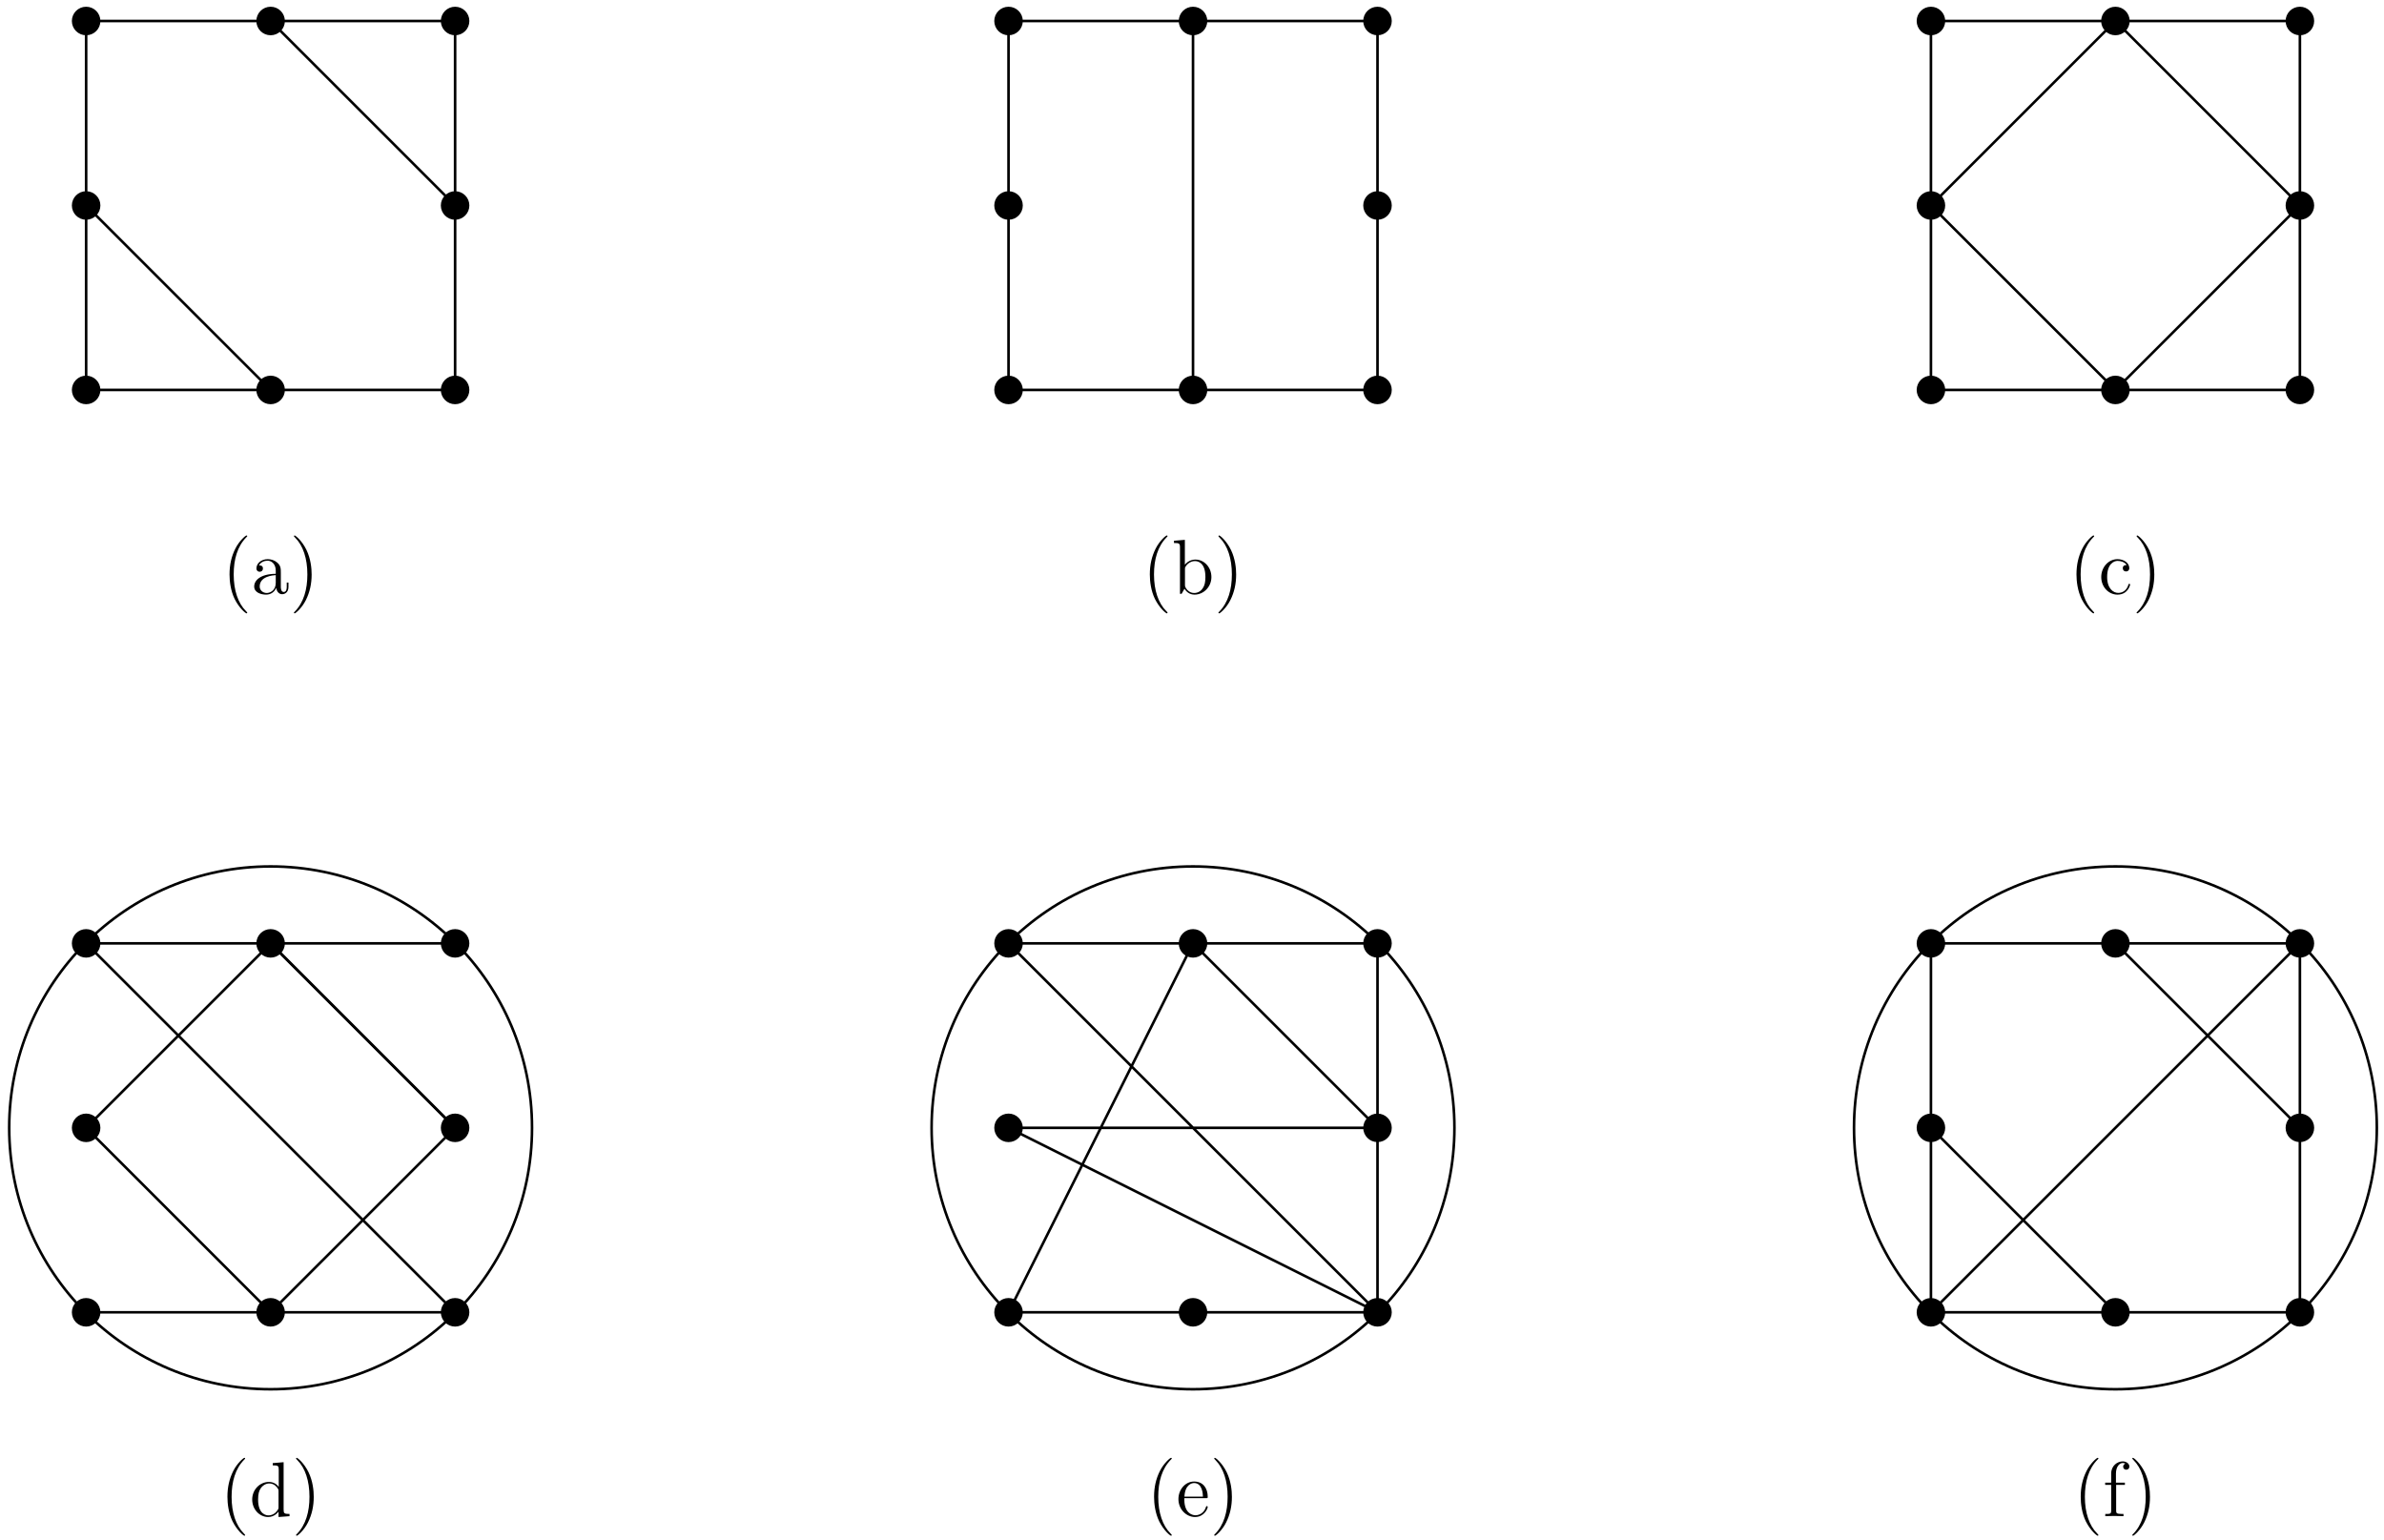
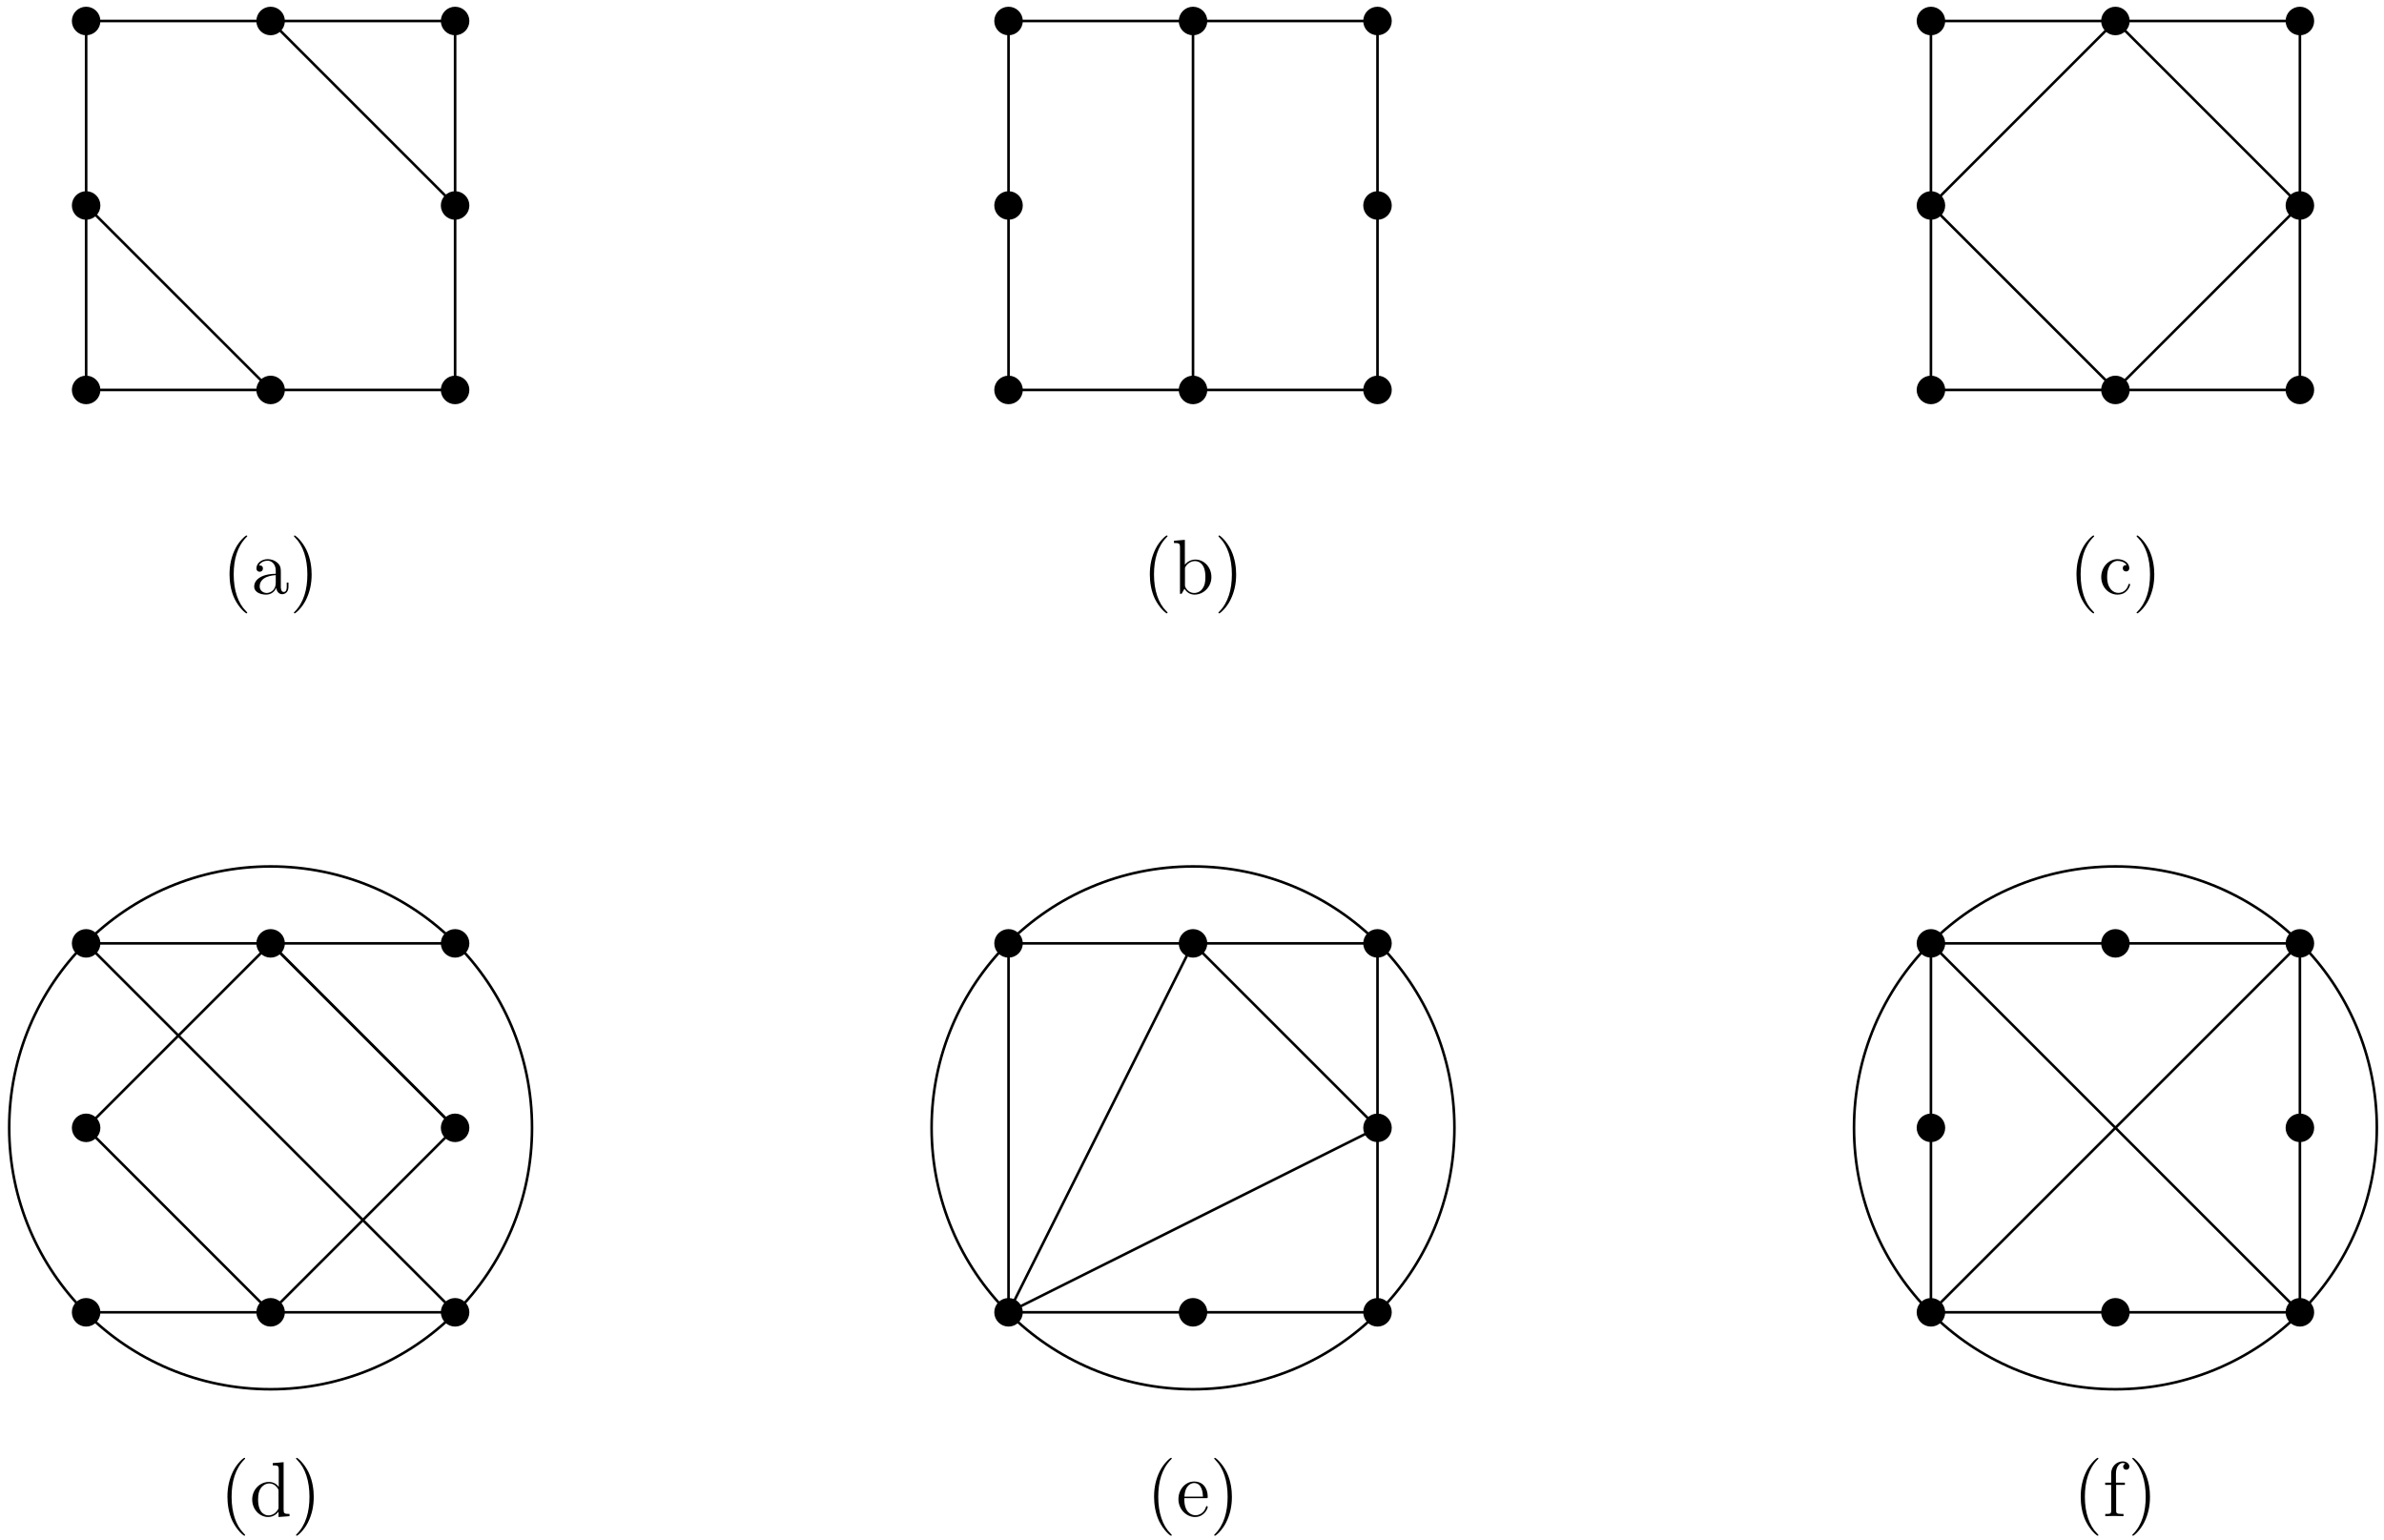
<svg xmlns="http://www.w3.org/2000/svg" xmlns:xlink="http://www.w3.org/1999/xlink" width="366.32pt" height="236.578pt" viewBox="0 0 366.32 236.578" version="1.1">
  <defs>
    <g>
      <symbol overflow="visible" id="glyph0-0">
        <path style="stroke:none;" d="" />
      </symbol>
      <symbol overflow="visible" id="glyph0-1">
        <path style="stroke:none;" d="M 3.891 2.906 C 3.891 2.875 3.891 2.844 3.688 2.641 C 2.484 1.438 1.812 -0.531 1.812 -2.969 C 1.812 -5.297 2.375 -7.297 3.766 -8.703 C 3.891 -8.812 3.891 -8.828 3.891 -8.875 C 3.891 -8.938 3.828 -8.969 3.781 -8.969 C 3.625 -8.969 2.641 -8.109 2.062 -6.938 C 1.453 -5.719 1.172 -4.453 1.172 -2.969 C 1.172 -1.906 1.344 -0.484 1.953 0.781 C 2.672 2.219 3.641 3 3.781 3 C 3.828 3 3.891 2.969 3.891 2.906 Z M 3.891 2.906 " />
      </symbol>
      <symbol overflow="visible" id="glyph0-2">
        <path style="stroke:none;" d="M 5.672 -1.062 L 5.672 -1.734 L 5.406 -1.734 L 5.406 -1.062 C 5.406 -0.375 5.109 -0.281 4.953 -0.281 C 4.5 -0.281 4.5 -0.922 4.5 -1.094 L 4.5 -3.188 C 4.5 -3.844 4.5 -4.312 3.969 -4.781 C 3.547 -5.156 3.016 -5.328 2.484 -5.328 C 1.5 -5.328 0.75 -4.688 0.75 -3.906 C 0.75 -3.562 0.984 -3.391 1.25 -3.391 C 1.547 -3.391 1.75 -3.594 1.75 -3.891 C 1.75 -4.375 1.312 -4.375 1.141 -4.375 C 1.406 -4.875 1.984 -5.094 2.469 -5.094 C 3.016 -5.094 3.719 -4.641 3.719 -3.562 L 3.719 -3.078 C 1.312 -3.047 0.406 -2.047 0.406 -1.125 C 0.406 -0.172 1.5 0.125 2.234 0.125 C 3.031 0.125 3.562 -0.359 3.797 -0.938 C 3.844 -0.375 4.203 0.062 4.719 0.062 C 4.969 0.062 5.672 -0.109 5.672 -1.062 Z M 3.719 -1.688 C 3.719 -0.516 2.844 -0.125 2.328 -0.125 C 1.75 -0.125 1.25 -0.547 1.25 -1.125 C 1.25 -2.703 3.281 -2.844 3.719 -2.875 Z M 3.719 -1.688 " />
      </symbol>
      <symbol overflow="visible" id="glyph0-3">
        <path style="stroke:none;" d="M 3.375 -2.969 C 3.375 -3.891 3.25 -5.359 2.578 -6.75 C 1.875 -8.188 0.891 -8.969 0.766 -8.969 C 0.719 -8.969 0.656 -8.938 0.656 -8.875 C 0.656 -8.828 0.656 -8.812 0.859 -8.609 C 2.062 -7.406 2.719 -5.422 2.719 -2.984 C 2.719 -0.672 2.156 1.328 0.781 2.734 C 0.656 2.844 0.656 2.875 0.656 2.906 C 0.656 2.969 0.719 3 0.766 3 C 0.922 3 1.906 2.141 2.484 0.969 C 3.094 -0.25 3.375 -1.547 3.375 -2.969 Z M 3.375 -2.969 " />
      </symbol>
      <symbol overflow="visible" id="glyph0-4">
        <path style="stroke:none;" d="M 6.078 -2.578 C 6.078 -4.094 4.953 -5.266 3.625 -5.266 C 2.969 -5.266 2.406 -4.969 2 -4.469 L 2 -8.297 L 0.328 -8.156 L 0.328 -7.812 C 1.141 -7.812 1.25 -7.734 1.25 -7.141 L 1.25 0 L 1.5 0 L 1.938 -0.781 C 2.219 -0.328 2.719 0.125 3.484 0.125 C 4.859 0.125 6.078 -1.047 6.078 -2.578 Z M 5.156 -2.594 C 5.156 -1.797 5.047 -1.297 4.75 -0.859 C 4.516 -0.484 4.047 -0.125 3.438 -0.125 C 2.797 -0.125 2.375 -0.531 2.172 -0.859 C 2.016 -1.109 2.016 -1.156 2.016 -1.359 L 2.016 -3.828 C 2.016 -4.047 2.016 -4.062 2.156 -4.25 C 2.438 -4.688 2.969 -5.031 3.547 -5.031 C 3.906 -5.031 5.156 -4.891 5.156 -2.594 Z M 5.156 -2.594 " />
      </symbol>
      <symbol overflow="visible" id="glyph0-5">
        <path style="stroke:none;" d="M 4.859 -1.422 C 4.859 -1.531 4.766 -1.531 4.734 -1.531 C 4.625 -1.531 4.609 -1.5 4.578 -1.344 C 4.312 -0.5 3.672 -0.141 3.031 -0.141 C 2.297 -0.141 1.328 -0.781 1.328 -2.594 C 1.328 -4.578 2.344 -5.062 2.938 -5.062 C 3.391 -5.062 4.047 -4.891 4.328 -4.422 C 4.188 -4.422 3.734 -4.422 3.734 -3.938 C 3.734 -3.641 3.938 -3.438 4.234 -3.438 C 4.5 -3.438 4.734 -3.609 4.734 -3.953 C 4.734 -4.75 3.891 -5.328 2.922 -5.328 C 1.531 -5.328 0.422 -4.094 0.422 -2.578 C 0.422 -1.047 1.562 0.125 2.922 0.125 C 4.5 0.125 4.859 -1.312 4.859 -1.422 Z M 4.859 -1.422 " />
      </symbol>
      <symbol overflow="visible" id="glyph0-6">
        <path style="stroke:none;" d="M 6.156 0 L 6.156 -0.344 C 5.344 -0.344 5.25 -0.438 5.25 -1.016 L 5.25 -8.297 L 3.578 -8.156 L 3.578 -7.812 C 4.406 -7.812 4.5 -7.734 4.5 -7.141 L 4.5 -4.5 C 4.25 -4.859 3.734 -5.266 3 -5.266 C 1.609 -5.266 0.422 -4.094 0.422 -2.562 C 0.422 -1.047 1.547 0.125 2.875 0.125 C 3.781 0.125 4.297 -0.484 4.469 -0.703 L 4.469 0.125 Z M 4.469 -1.406 C 4.469 -1.188 4.469 -1.141 4.297 -0.891 C 4.016 -0.469 3.531 -0.125 2.922 -0.125 C 2.625 -0.125 1.328 -0.234 1.328 -2.562 C 1.328 -3.422 1.469 -3.891 1.734 -4.297 C 1.969 -4.656 2.453 -5.031 3.047 -5.031 C 3.797 -5.031 4.203 -4.5 4.328 -4.297 C 4.469 -4.094 4.469 -4.078 4.469 -3.859 Z M 4.469 -1.406 " />
      </symbol>
      <symbol overflow="visible" id="glyph0-7">
        <path style="stroke:none;" d="M 4.859 -1.422 C 4.859 -1.5 4.812 -1.547 4.734 -1.547 C 4.641 -1.547 4.609 -1.484 4.594 -1.422 C 4.281 -0.422 3.484 -0.141 2.969 -0.141 C 2.469 -0.141 1.266 -0.484 1.266 -2.547 L 1.266 -2.766 L 4.578 -2.766 C 4.844 -2.766 4.859 -2.766 4.859 -3 C 4.859 -4.203 4.219 -5.328 2.766 -5.328 C 1.406 -5.328 0.359 -4.094 0.359 -2.625 C 0.359 -1.047 1.578 0.125 2.906 0.125 C 4.328 0.125 4.859 -1.172 4.859 -1.422 Z M 4.125 -3 L 1.281 -3 C 1.375 -4.875 2.422 -5.094 2.766 -5.094 C 4.047 -5.094 4.109 -3.406 4.125 -3 Z M 4.125 -3 " />
      </symbol>
      <symbol overflow="visible" id="glyph0-8">
        <path style="stroke:none;" d="M 4.094 -7.625 C 4.094 -8.062 3.656 -8.422 3.078 -8.422 C 2.25 -8.422 1.297 -7.766 1.297 -6.547 L 1.297 -5.156 L 0.375 -5.156 L 0.375 -4.812 L 1.297 -4.812 L 1.297 -0.891 C 1.297 -0.344 1.172 -0.344 0.391 -0.344 L 0.391 0 C 0.734 -0.031 1.391 -0.031 1.75 -0.031 C 2.062 -0.031 2.922 -0.031 3.188 0 L 3.188 -0.344 L 2.953 -0.344 C 2.078 -0.344 2.062 -0.484 2.062 -0.906 L 2.062 -4.812 L 3.406 -4.812 L 3.406 -5.156 L 2.031 -5.156 L 2.031 -6.547 C 2.031 -7.625 2.578 -8.172 3.078 -8.172 C 3.172 -8.172 3.344 -8.156 3.484 -8.078 C 3.438 -8.062 3.141 -7.953 3.141 -7.609 C 3.141 -7.344 3.328 -7.141 3.609 -7.141 C 3.891 -7.141 4.094 -7.344 4.094 -7.625 Z M 4.094 -7.625 " />
      </symbol>
    </g>
    <clipPath id="clip1">
      <path d="M 279 127 L 366.32 127 L 366.32 220 L 279 220 Z M 279 127 " />
    </clipPath>
  </defs>
  <g id="surface1">
    <path style="fill-rule:nonzero;fill:rgb(0%,0%,0%);fill-opacity:1;stroke-width:0.399;stroke-linecap:butt;stroke-linejoin:miter;stroke:rgb(0%,0%,0%);stroke-opacity:1;stroke-miterlimit:10;" d="M 1.992 0.002 C 1.992 1.1 1.101 1.994 -0.001 1.994 C -1.102 1.994 -1.993 1.1 -1.993 0.002 C -1.993 -1.1 -1.102 -1.994 -0.001 -1.994 C 1.101 -1.994 1.992 -1.1 1.992 0.002 Z M 1.992 0.002 " transform="matrix(1,0,0,-1,13.235,59.91989)" />
    <path style="fill-rule:nonzero;fill:rgb(0%,0%,0%);fill-opacity:1;stroke-width:0.399;stroke-linecap:butt;stroke-linejoin:miter;stroke:rgb(0%,0%,0%);stroke-opacity:1;stroke-miterlimit:10;" d="M 30.339 0.002 C 30.339 1.1 29.449 1.994 28.347 1.994 C 27.245 1.994 26.355 1.1 26.355 0.002 C 26.355 -1.1 27.245 -1.994 28.347 -1.994 C 29.449 -1.994 30.339 -1.1 30.339 0.002 Z M 30.339 0.002 " transform="matrix(1,0,0,-1,13.235,59.91989)" />
    <path style="fill-rule:nonzero;fill:rgb(0%,0%,0%);fill-opacity:1;stroke-width:0.399;stroke-linecap:butt;stroke-linejoin:miter;stroke:rgb(0%,0%,0%);stroke-opacity:1;stroke-miterlimit:10;" d="M 58.687 0.002 C 58.687 1.1 57.792 1.994 56.695 1.994 C 55.593 1.994 54.703 1.1 54.703 0.002 C 54.703 -1.1 55.593 -1.994 56.695 -1.994 C 57.792 -1.994 58.687 -1.1 58.687 0.002 Z M 58.687 0.002 " transform="matrix(1,0,0,-1,13.235,59.91989)" />
    <path style="fill-rule:nonzero;fill:rgb(0%,0%,0%);fill-opacity:1;stroke-width:0.399;stroke-linecap:butt;stroke-linejoin:miter;stroke:rgb(0%,0%,0%);stroke-opacity:1;stroke-miterlimit:10;" d="M 58.687 28.346 C 58.687 29.447 57.792 30.338 56.695 30.338 C 55.593 30.338 54.703 29.447 54.703 28.346 C 54.703 27.248 55.593 26.353 56.695 26.353 C 57.792 26.353 58.687 27.248 58.687 28.346 Z M 58.687 28.346 " transform="matrix(1,0,0,-1,13.235,59.91989)" />
    <path style="fill-rule:nonzero;fill:rgb(0%,0%,0%);fill-opacity:1;stroke-width:0.399;stroke-linecap:butt;stroke-linejoin:miter;stroke:rgb(0%,0%,0%);stroke-opacity:1;stroke-miterlimit:10;" d="M 58.687 56.693 C 58.687 57.795 57.792 58.686 56.695 58.686 C 55.593 58.686 54.703 57.795 54.703 56.693 C 54.703 55.592 55.593 54.701 56.695 54.701 C 57.792 54.701 58.687 55.592 58.687 56.693 Z M 58.687 56.693 " transform="matrix(1,0,0,-1,13.235,59.91989)" />
    <path style="fill-rule:nonzero;fill:rgb(0%,0%,0%);fill-opacity:1;stroke-width:0.399;stroke-linecap:butt;stroke-linejoin:miter;stroke:rgb(0%,0%,0%);stroke-opacity:1;stroke-miterlimit:10;" d="M 30.339 56.693 C 30.339 57.795 29.449 58.686 28.347 58.686 C 27.245 58.686 26.355 57.795 26.355 56.693 C 26.355 55.592 27.245 54.701 28.347 54.701 C 29.449 54.701 30.339 55.592 30.339 56.693 Z M 30.339 56.693 " transform="matrix(1,0,0,-1,13.235,59.91989)" />
    <path style="fill-rule:nonzero;fill:rgb(0%,0%,0%);fill-opacity:1;stroke-width:0.399;stroke-linecap:butt;stroke-linejoin:miter;stroke:rgb(0%,0%,0%);stroke-opacity:1;stroke-miterlimit:10;" d="M 1.992 56.693 C 1.992 57.795 1.101 58.686 -0.001 58.686 C -1.102 58.686 -1.993 57.795 -1.993 56.693 C -1.993 55.592 -1.102 54.701 -0.001 54.701 C 1.101 54.701 1.992 55.592 1.992 56.693 Z M 1.992 56.693 " transform="matrix(1,0,0,-1,13.235,59.91989)" />
    <path style="fill-rule:nonzero;fill:rgb(0%,0%,0%);fill-opacity:1;stroke-width:0.399;stroke-linecap:butt;stroke-linejoin:miter;stroke:rgb(0%,0%,0%);stroke-opacity:1;stroke-miterlimit:10;" d="M 1.992 28.346 C 1.992 29.447 1.101 30.338 -0.001 30.338 C -1.102 30.338 -1.993 29.447 -1.993 28.346 C -1.993 27.248 -1.102 26.353 -0.001 26.353 C 1.101 26.353 1.992 27.248 1.992 28.346 Z M 1.992 28.346 " transform="matrix(1,0,0,-1,13.235,59.91989)" />
    <path style="fill:none;stroke-width:0.399;stroke-linecap:butt;stroke-linejoin:miter;stroke:rgb(0%,0%,0%);stroke-opacity:1;stroke-miterlimit:10;" d="M -0.001 0.002 L 56.695 0.002 L 56.695 56.693 L -0.001 56.693 Z M -0.001 0.002 " transform="matrix(1,0,0,-1,13.235,59.91989)" />
    <path style="fill:none;stroke-width:0.399;stroke-linecap:butt;stroke-linejoin:miter;stroke:rgb(0%,0%,0%);stroke-opacity:1;stroke-miterlimit:10;" d="M -0.001 28.346 L 28.347 0.002 " transform="matrix(1,0,0,-1,13.235,59.91989)" />
    <path style="fill:none;stroke-width:0.399;stroke-linecap:butt;stroke-linejoin:miter;stroke:rgb(0%,0%,0%);stroke-opacity:1;stroke-miterlimit:10;" d="M 28.347 56.693 L 56.695 28.346 " transform="matrix(1,0,0,-1,13.235,59.91989)" />
    <g style="fill:rgb(0%,0%,0%);fill-opacity:1;">
      <use xlink:href="#glyph0-1" x="34.098" y="91.25" />
      <use xlink:href="#glyph0-2" x="38.653" y="91.25" />
      <use xlink:href="#glyph0-3" x="44.511" y="91.25" />
    </g>
    <path style="fill-rule:nonzero;fill:rgb(0%,0%,0%);fill-opacity:1;stroke-width:0.399;stroke-linecap:butt;stroke-linejoin:miter;stroke:rgb(0%,0%,0%);stroke-opacity:1;stroke-miterlimit:10;" d="M 143.726 0.002 C 143.726 1.1 142.835 1.994 141.734 1.994 C 140.632 1.994 139.742 1.1 139.742 0.002 C 139.742 -1.1 140.632 -1.994 141.734 -1.994 C 142.835 -1.994 143.726 -1.1 143.726 0.002 Z M 143.726 0.002 " transform="matrix(1,0,0,-1,13.235,59.91989)" />
    <path style="fill-rule:nonzero;fill:rgb(0%,0%,0%);fill-opacity:1;stroke-width:0.399;stroke-linecap:butt;stroke-linejoin:miter;stroke:rgb(0%,0%,0%);stroke-opacity:1;stroke-miterlimit:10;" d="M 172.074 0.002 C 172.074 1.1 171.183 1.994 170.081 1.994 C 168.98 1.994 168.089 1.1 168.089 0.002 C 168.089 -1.1 168.98 -1.994 170.081 -1.994 C 171.183 -1.994 172.074 -1.1 172.074 0.002 Z M 172.074 0.002 " transform="matrix(1,0,0,-1,13.235,59.91989)" />
    <path style="fill-rule:nonzero;fill:rgb(0%,0%,0%);fill-opacity:1;stroke-width:0.399;stroke-linecap:butt;stroke-linejoin:miter;stroke:rgb(0%,0%,0%);stroke-opacity:1;stroke-miterlimit:10;" d="M 200.421 0.002 C 200.421 1.1 199.527 1.994 198.429 1.994 C 197.327 1.994 196.437 1.1 196.437 0.002 C 196.437 -1.1 197.327 -1.994 198.429 -1.994 C 199.527 -1.994 200.421 -1.1 200.421 0.002 Z M 200.421 0.002 " transform="matrix(1,0,0,-1,13.235,59.91989)" />
    <path style="fill-rule:nonzero;fill:rgb(0%,0%,0%);fill-opacity:1;stroke-width:0.399;stroke-linecap:butt;stroke-linejoin:miter;stroke:rgb(0%,0%,0%);stroke-opacity:1;stroke-miterlimit:10;" d="M 200.421 28.346 C 200.421 29.447 199.527 30.338 198.429 30.338 C 197.327 30.338 196.437 29.447 196.437 28.346 C 196.437 27.248 197.327 26.353 198.429 26.353 C 199.527 26.353 200.421 27.248 200.421 28.346 Z M 200.421 28.346 " transform="matrix(1,0,0,-1,13.235,59.91989)" />
    <path style="fill-rule:nonzero;fill:rgb(0%,0%,0%);fill-opacity:1;stroke-width:0.399;stroke-linecap:butt;stroke-linejoin:miter;stroke:rgb(0%,0%,0%);stroke-opacity:1;stroke-miterlimit:10;" d="M 200.421 56.693 C 200.421 57.795 199.527 58.686 198.429 58.686 C 197.327 58.686 196.437 57.795 196.437 56.693 C 196.437 55.592 197.327 54.701 198.429 54.701 C 199.527 54.701 200.421 55.592 200.421 56.693 Z M 200.421 56.693 " transform="matrix(1,0,0,-1,13.235,59.91989)" />
    <path style="fill-rule:nonzero;fill:rgb(0%,0%,0%);fill-opacity:1;stroke-width:0.399;stroke-linecap:butt;stroke-linejoin:miter;stroke:rgb(0%,0%,0%);stroke-opacity:1;stroke-miterlimit:10;" d="M 172.074 56.693 C 172.074 57.795 171.183 58.686 170.081 58.686 C 168.98 58.686 168.089 57.795 168.089 56.693 C 168.089 55.592 168.98 54.701 170.081 54.701 C 171.183 54.701 172.074 55.592 172.074 56.693 Z M 172.074 56.693 " transform="matrix(1,0,0,-1,13.235,59.91989)" />
    <path style="fill-rule:nonzero;fill:rgb(0%,0%,0%);fill-opacity:1;stroke-width:0.399;stroke-linecap:butt;stroke-linejoin:miter;stroke:rgb(0%,0%,0%);stroke-opacity:1;stroke-miterlimit:10;" d="M 143.726 56.693 C 143.726 57.795 142.835 58.686 141.734 58.686 C 140.632 58.686 139.742 57.795 139.742 56.693 C 139.742 55.592 140.632 54.701 141.734 54.701 C 142.835 54.701 143.726 55.592 143.726 56.693 Z M 143.726 56.693 " transform="matrix(1,0,0,-1,13.235,59.91989)" />
    <path style="fill-rule:nonzero;fill:rgb(0%,0%,0%);fill-opacity:1;stroke-width:0.399;stroke-linecap:butt;stroke-linejoin:miter;stroke:rgb(0%,0%,0%);stroke-opacity:1;stroke-miterlimit:10;" d="M 143.726 28.346 C 143.726 29.447 142.835 30.338 141.734 30.338 C 140.632 30.338 139.742 29.447 139.742 28.346 C 139.742 27.248 140.632 26.353 141.734 26.353 C 142.835 26.353 143.726 27.248 143.726 28.346 Z M 143.726 28.346 " transform="matrix(1,0,0,-1,13.235,59.91989)" />
    <path style="fill:none;stroke-width:0.399;stroke-linecap:butt;stroke-linejoin:miter;stroke:rgb(0%,0%,0%);stroke-opacity:1;stroke-miterlimit:10;" d="M 141.734 0.002 L 198.429 0.002 L 198.429 56.693 L 141.734 56.693 Z M 141.734 0.002 " transform="matrix(1,0,0,-1,13.235,59.91989)" />
    <path style="fill:none;stroke-width:0.399;stroke-linecap:butt;stroke-linejoin:miter;stroke:rgb(0%,0%,0%);stroke-opacity:1;stroke-miterlimit:10;" d="M 170.081 0.002 L 170.081 56.693 " transform="matrix(1,0,0,-1,13.235,59.91989)" />
    <g style="fill:rgb(0%,0%,0%);fill-opacity:1;">
      <use xlink:href="#glyph0-1" x="175.509" y="91.25" />
      <use xlink:href="#glyph0-4" x="180.064" y="91.25" />
      <use xlink:href="#glyph0-3" x="186.568" y="91.25" />
    </g>
    <path style="fill-rule:nonzero;fill:rgb(0%,0%,0%);fill-opacity:1;stroke-width:0.399;stroke-linecap:butt;stroke-linejoin:miter;stroke:rgb(0%,0%,0%);stroke-opacity:1;stroke-miterlimit:10;" d="M 285.46 0.002 C 285.46 1.1 284.57 1.994 283.468 1.994 C 282.367 1.994 281.476 1.1 281.476 0.002 C 281.476 -1.1 282.367 -1.994 283.468 -1.994 C 284.57 -1.994 285.46 -1.1 285.46 0.002 Z M 285.46 0.002 " transform="matrix(1,0,0,-1,13.235,59.91989)" />
    <path style="fill-rule:nonzero;fill:rgb(0%,0%,0%);fill-opacity:1;stroke-width:0.399;stroke-linecap:butt;stroke-linejoin:miter;stroke:rgb(0%,0%,0%);stroke-opacity:1;stroke-miterlimit:10;" d="M 313.808 0.002 C 313.808 1.1 312.913 1.994 311.816 1.994 C 310.714 1.994 309.824 1.1 309.824 0.002 C 309.824 -1.1 310.714 -1.994 311.816 -1.994 C 312.913 -1.994 313.808 -1.1 313.808 0.002 Z M 313.808 0.002 " transform="matrix(1,0,0,-1,13.235,59.91989)" />
    <path style="fill-rule:nonzero;fill:rgb(0%,0%,0%);fill-opacity:1;stroke-width:0.399;stroke-linecap:butt;stroke-linejoin:miter;stroke:rgb(0%,0%,0%);stroke-opacity:1;stroke-miterlimit:10;" d="M 342.156 0.002 C 342.156 1.1 341.261 1.994 340.163 1.994 C 339.062 1.994 338.167 1.1 338.167 0.002 C 338.167 -1.1 339.062 -1.994 340.163 -1.994 C 341.261 -1.994 342.156 -1.1 342.156 0.002 Z M 342.156 0.002 " transform="matrix(1,0,0,-1,13.235,59.91989)" />
    <path style="fill-rule:nonzero;fill:rgb(0%,0%,0%);fill-opacity:1;stroke-width:0.399;stroke-linecap:butt;stroke-linejoin:miter;stroke:rgb(0%,0%,0%);stroke-opacity:1;stroke-miterlimit:10;" d="M 342.156 28.346 C 342.156 29.447 341.261 30.338 340.163 30.338 C 339.062 30.338 338.167 29.447 338.167 28.346 C 338.167 27.248 339.062 26.353 340.163 26.353 C 341.261 26.353 342.156 27.248 342.156 28.346 Z M 342.156 28.346 " transform="matrix(1,0,0,-1,13.235,59.91989)" />
    <path style="fill-rule:nonzero;fill:rgb(0%,0%,0%);fill-opacity:1;stroke-width:0.399;stroke-linecap:butt;stroke-linejoin:miter;stroke:rgb(0%,0%,0%);stroke-opacity:1;stroke-miterlimit:10;" d="M 342.156 56.693 C 342.156 57.795 341.261 58.686 340.163 58.686 C 339.062 58.686 338.167 57.795 338.167 56.693 C 338.167 55.592 339.062 54.701 340.163 54.701 C 341.261 54.701 342.156 55.592 342.156 56.693 Z M 342.156 56.693 " transform="matrix(1,0,0,-1,13.235,59.91989)" />
    <path style="fill-rule:nonzero;fill:rgb(0%,0%,0%);fill-opacity:1;stroke-width:0.399;stroke-linecap:butt;stroke-linejoin:miter;stroke:rgb(0%,0%,0%);stroke-opacity:1;stroke-miterlimit:10;" d="M 313.808 56.693 C 313.808 57.795 312.913 58.686 311.816 58.686 C 310.714 58.686 309.824 57.795 309.824 56.693 C 309.824 55.592 310.714 54.701 311.816 54.701 C 312.913 54.701 313.808 55.592 313.808 56.693 Z M 313.808 56.693 " transform="matrix(1,0,0,-1,13.235,59.91989)" />
    <path style="fill-rule:nonzero;fill:rgb(0%,0%,0%);fill-opacity:1;stroke-width:0.399;stroke-linecap:butt;stroke-linejoin:miter;stroke:rgb(0%,0%,0%);stroke-opacity:1;stroke-miterlimit:10;" d="M 285.46 56.693 C 285.46 57.795 284.57 58.686 283.468 58.686 C 282.367 58.686 281.476 57.795 281.476 56.693 C 281.476 55.592 282.367 54.701 283.468 54.701 C 284.57 54.701 285.46 55.592 285.46 56.693 Z M 285.46 56.693 " transform="matrix(1,0,0,-1,13.235,59.91989)" />
    <path style="fill-rule:nonzero;fill:rgb(0%,0%,0%);fill-opacity:1;stroke-width:0.399;stroke-linecap:butt;stroke-linejoin:miter;stroke:rgb(0%,0%,0%);stroke-opacity:1;stroke-miterlimit:10;" d="M 285.46 28.346 C 285.46 29.447 284.57 30.338 283.468 30.338 C 282.367 30.338 281.476 29.447 281.476 28.346 C 281.476 27.248 282.367 26.353 283.468 26.353 C 284.57 26.353 285.46 27.248 285.46 28.346 Z M 285.46 28.346 " transform="matrix(1,0,0,-1,13.235,59.91989)" />
    <path style="fill:none;stroke-width:0.399;stroke-linecap:butt;stroke-linejoin:miter;stroke:rgb(0%,0%,0%);stroke-opacity:1;stroke-miterlimit:10;" d="M 283.468 0.002 L 340.163 0.002 L 340.163 56.693 L 283.468 56.693 Z M 283.468 0.002 " transform="matrix(1,0,0,-1,13.235,59.91989)" />
    <path style="fill:none;stroke-width:0.399;stroke-linecap:butt;stroke-linejoin:miter;stroke:rgb(0%,0%,0%);stroke-opacity:1;stroke-miterlimit:10;" d="M 283.468 28.346 L 311.816 0.002 L 340.163 28.346 L 311.816 56.693 Z M 283.468 28.346 " transform="matrix(1,0,0,-1,13.235,59.91989)" />
    <g style="fill:rgb(0%,0%,0%);fill-opacity:1;">
      <use xlink:href="#glyph0-1" x="317.895" y="91.25" />
      <use xlink:href="#glyph0-5" x="322.45" y="91.25" />
      <use xlink:href="#glyph0-3" x="327.65" y="91.25" />
    </g>
    <path style="fill-rule:nonzero;fill:rgb(0%,0%,0%);fill-opacity:1;stroke-width:0.399;stroke-linecap:butt;stroke-linejoin:miter;stroke:rgb(0%,0%,0%);stroke-opacity:1;stroke-miterlimit:10;" d="M 1.992 -141.732 C 1.992 -140.635 1.101 -139.74 -0.001 -139.74 C -1.102 -139.74 -1.993 -140.635 -1.993 -141.732 C -1.993 -142.834 -1.102 -143.729 -0.001 -143.729 C 1.101 -143.729 1.992 -142.834 1.992 -141.732 Z M 1.992 -141.732 " transform="matrix(1,0,0,-1,13.235,59.91989)" />
    <path style="fill-rule:nonzero;fill:rgb(0%,0%,0%);fill-opacity:1;stroke-width:0.399;stroke-linecap:butt;stroke-linejoin:miter;stroke:rgb(0%,0%,0%);stroke-opacity:1;stroke-miterlimit:10;" d="M 30.339 -141.732 C 30.339 -140.635 29.449 -139.74 28.347 -139.74 C 27.245 -139.74 26.355 -140.635 26.355 -141.732 C 26.355 -142.834 27.245 -143.729 28.347 -143.729 C 29.449 -143.729 30.339 -142.834 30.339 -141.732 Z M 30.339 -141.732 " transform="matrix(1,0,0,-1,13.235,59.91989)" />
    <path style="fill-rule:nonzero;fill:rgb(0%,0%,0%);fill-opacity:1;stroke-width:0.399;stroke-linecap:butt;stroke-linejoin:miter;stroke:rgb(0%,0%,0%);stroke-opacity:1;stroke-miterlimit:10;" d="M 58.687 -141.732 C 58.687 -140.635 57.792 -139.74 56.695 -139.74 C 55.593 -139.74 54.703 -140.635 54.703 -141.732 C 54.703 -142.834 55.593 -143.729 56.695 -143.729 C 57.792 -143.729 58.687 -142.834 58.687 -141.732 Z M 58.687 -141.732 " transform="matrix(1,0,0,-1,13.235,59.91989)" />
    <path style="fill-rule:nonzero;fill:rgb(0%,0%,0%);fill-opacity:1;stroke-width:0.399;stroke-linecap:butt;stroke-linejoin:miter;stroke:rgb(0%,0%,0%);stroke-opacity:1;stroke-miterlimit:10;" d="M 58.687 -113.389 C 58.687 -112.287 57.792 -111.397 56.695 -111.397 C 55.593 -111.397 54.703 -112.287 54.703 -113.389 C 54.703 -114.486 55.593 -115.381 56.695 -115.381 C 57.792 -115.381 58.687 -114.486 58.687 -113.389 Z M 58.687 -113.389 " transform="matrix(1,0,0,-1,13.235,59.91989)" />
    <path style="fill-rule:nonzero;fill:rgb(0%,0%,0%);fill-opacity:1;stroke-width:0.399;stroke-linecap:butt;stroke-linejoin:miter;stroke:rgb(0%,0%,0%);stroke-opacity:1;stroke-miterlimit:10;" d="M 58.687 -85.041 C 58.687 -83.939 57.792 -83.049 56.695 -83.049 C 55.593 -83.049 54.703 -83.939 54.703 -85.041 C 54.703 -86.143 55.593 -87.033 56.695 -87.033 C 57.792 -87.033 58.687 -86.143 58.687 -85.041 Z M 58.687 -85.041 " transform="matrix(1,0,0,-1,13.235,59.91989)" />
    <path style="fill-rule:nonzero;fill:rgb(0%,0%,0%);fill-opacity:1;stroke-width:0.399;stroke-linecap:butt;stroke-linejoin:miter;stroke:rgb(0%,0%,0%);stroke-opacity:1;stroke-miterlimit:10;" d="M 30.339 -85.041 C 30.339 -83.939 29.449 -83.049 28.347 -83.049 C 27.245 -83.049 26.355 -83.939 26.355 -85.041 C 26.355 -86.143 27.245 -87.033 28.347 -87.033 C 29.449 -87.033 30.339 -86.143 30.339 -85.041 Z M 30.339 -85.041 " transform="matrix(1,0,0,-1,13.235,59.91989)" />
    <path style="fill-rule:nonzero;fill:rgb(0%,0%,0%);fill-opacity:1;stroke-width:0.399;stroke-linecap:butt;stroke-linejoin:miter;stroke:rgb(0%,0%,0%);stroke-opacity:1;stroke-miterlimit:10;" d="M 1.992 -85.041 C 1.992 -83.939 1.101 -83.049 -0.001 -83.049 C -1.102 -83.049 -1.993 -83.939 -1.993 -85.041 C -1.993 -86.143 -1.102 -87.033 -0.001 -87.033 C 1.101 -87.033 1.992 -86.143 1.992 -85.041 Z M 1.992 -85.041 " transform="matrix(1,0,0,-1,13.235,59.91989)" />
    <path style="fill-rule:nonzero;fill:rgb(0%,0%,0%);fill-opacity:1;stroke-width:0.399;stroke-linecap:butt;stroke-linejoin:miter;stroke:rgb(0%,0%,0%);stroke-opacity:1;stroke-miterlimit:10;" d="M 1.992 -113.389 C 1.992 -112.287 1.101 -111.397 -0.001 -111.397 C -1.102 -111.397 -1.993 -112.287 -1.993 -113.389 C -1.993 -114.486 -1.102 -115.381 -0.001 -115.381 C 1.101 -115.381 1.992 -114.486 1.992 -113.389 Z M 1.992 -113.389 " transform="matrix(1,0,0,-1,13.235,59.91989)" />
    <path style="fill:none;stroke-width:0.399;stroke-linecap:butt;stroke-linejoin:miter;stroke:rgb(0%,0%,0%);stroke-opacity:1;stroke-miterlimit:10;" d="M 68.515 -113.389 C 68.515 -91.201 50.531 -73.221 28.347 -73.221 C 6.163 -73.221 -11.821 -91.201 -11.821 -113.389 C -11.821 -135.572 6.163 -153.557 28.347 -153.557 C 50.531 -153.557 68.515 -135.572 68.515 -113.389 Z M 68.515 -113.389 " transform="matrix(1,0,0,-1,13.235,59.91989)" />
    <path style="fill:none;stroke-width:0.399;stroke-linecap:butt;stroke-linejoin:miter;stroke:rgb(0%,0%,0%);stroke-opacity:1;stroke-miterlimit:10;" d="M -0.001 -141.732 L 56.695 -141.732 L -0.001 -85.041 L 56.695 -85.041 " transform="matrix(1,0,0,-1,13.235,59.91989)" />
    <path style="fill:none;stroke-width:0.399;stroke-linecap:butt;stroke-linejoin:miter;stroke:rgb(0%,0%,0%);stroke-opacity:1;stroke-miterlimit:10;" d="M -0.001 -113.389 L 28.347 -141.732 L 56.695 -113.389 L 28.347 -85.041 Z M -0.001 -113.389 " transform="matrix(1,0,0,-1,13.235,59.91989)" />
    <path style="fill:none;stroke-width:0.399;stroke-linecap:butt;stroke-linejoin:miter;stroke:rgb(0%,0%,0%);stroke-opacity:1;stroke-miterlimit:10;" d="M 28.347 -85.041 L 56.695 -113.389 " transform="matrix(1,0,0,-1,13.235,59.91989)" />
    <g style="fill:rgb(0%,0%,0%);fill-opacity:1;">
      <use xlink:href="#glyph0-1" x="33.775" y="232.984" />
      <use xlink:href="#glyph0-6" x="38.33" y="232.984" />
      <use xlink:href="#glyph0-3" x="44.834" y="232.984" />
    </g>
    <path style="fill-rule:nonzero;fill:rgb(0%,0%,0%);fill-opacity:1;stroke-width:0.399;stroke-linecap:butt;stroke-linejoin:miter;stroke:rgb(0%,0%,0%);stroke-opacity:1;stroke-miterlimit:10;" d="M 143.726 -141.732 C 143.726 -140.635 142.835 -139.74 141.734 -139.74 C 140.632 -139.74 139.742 -140.635 139.742 -141.732 C 139.742 -142.834 140.632 -143.729 141.734 -143.729 C 142.835 -143.729 143.726 -142.834 143.726 -141.732 Z M 143.726 -141.732 " transform="matrix(1,0,0,-1,13.235,59.91989)" />
    <path style="fill-rule:nonzero;fill:rgb(0%,0%,0%);fill-opacity:1;stroke-width:0.399;stroke-linecap:butt;stroke-linejoin:miter;stroke:rgb(0%,0%,0%);stroke-opacity:1;stroke-miterlimit:10;" d="M 172.074 -141.732 C 172.074 -140.635 171.183 -139.74 170.081 -139.74 C 168.98 -139.74 168.089 -140.635 168.089 -141.732 C 168.089 -142.834 168.98 -143.729 170.081 -143.729 C 171.183 -143.729 172.074 -142.834 172.074 -141.732 Z M 172.074 -141.732 " transform="matrix(1,0,0,-1,13.235,59.91989)" />
    <path style="fill-rule:nonzero;fill:rgb(0%,0%,0%);fill-opacity:1;stroke-width:0.399;stroke-linecap:butt;stroke-linejoin:miter;stroke:rgb(0%,0%,0%);stroke-opacity:1;stroke-miterlimit:10;" d="M 200.421 -141.732 C 200.421 -140.635 199.527 -139.74 198.429 -139.74 C 197.327 -139.74 196.437 -140.635 196.437 -141.732 C 196.437 -142.834 197.327 -143.729 198.429 -143.729 C 199.527 -143.729 200.421 -142.834 200.421 -141.732 Z M 200.421 -141.732 " transform="matrix(1,0,0,-1,13.235,59.91989)" />
    <path style="fill-rule:nonzero;fill:rgb(0%,0%,0%);fill-opacity:1;stroke-width:0.399;stroke-linecap:butt;stroke-linejoin:miter;stroke:rgb(0%,0%,0%);stroke-opacity:1;stroke-miterlimit:10;" d="M 200.421 -113.389 C 200.421 -112.287 199.527 -111.397 198.429 -111.397 C 197.327 -111.397 196.437 -112.287 196.437 -113.389 C 196.437 -114.486 197.327 -115.381 198.429 -115.381 C 199.527 -115.381 200.421 -114.486 200.421 -113.389 Z M 200.421 -113.389 " transform="matrix(1,0,0,-1,13.235,59.91989)" />
    <path style="fill-rule:nonzero;fill:rgb(0%,0%,0%);fill-opacity:1;stroke-width:0.399;stroke-linecap:butt;stroke-linejoin:miter;stroke:rgb(0%,0%,0%);stroke-opacity:1;stroke-miterlimit:10;" d="M 200.421 -85.041 C 200.421 -83.939 199.527 -83.049 198.429 -83.049 C 197.327 -83.049 196.437 -83.939 196.437 -85.041 C 196.437 -86.143 197.327 -87.033 198.429 -87.033 C 199.527 -87.033 200.421 -86.143 200.421 -85.041 Z M 200.421 -85.041 " transform="matrix(1,0,0,-1,13.235,59.91989)" />
    <path style="fill-rule:nonzero;fill:rgb(0%,0%,0%);fill-opacity:1;stroke-width:0.399;stroke-linecap:butt;stroke-linejoin:miter;stroke:rgb(0%,0%,0%);stroke-opacity:1;stroke-miterlimit:10;" d="M 172.074 -85.041 C 172.074 -83.939 171.183 -83.049 170.081 -83.049 C 168.98 -83.049 168.089 -83.939 168.089 -85.041 C 168.089 -86.143 168.98 -87.033 170.081 -87.033 C 171.183 -87.033 172.074 -86.143 172.074 -85.041 Z M 172.074 -85.041 " transform="matrix(1,0,0,-1,13.235,59.91989)" />
    <path style="fill-rule:nonzero;fill:rgb(0%,0%,0%);fill-opacity:1;stroke-width:0.399;stroke-linecap:butt;stroke-linejoin:miter;stroke:rgb(0%,0%,0%);stroke-opacity:1;stroke-miterlimit:10;" d="M 143.726 -85.041 C 143.726 -83.939 142.835 -83.049 141.734 -83.049 C 140.632 -83.049 139.742 -83.939 139.742 -85.041 C 139.742 -86.143 140.632 -87.033 141.734 -87.033 C 142.835 -87.033 143.726 -86.143 143.726 -85.041 Z M 143.726 -85.041 " transform="matrix(1,0,0,-1,13.235,59.91989)" />
-     <path style="fill-rule:nonzero;fill:rgb(0%,0%,0%);fill-opacity:1;stroke-width:0.399;stroke-linecap:butt;stroke-linejoin:miter;stroke:rgb(0%,0%,0%);stroke-opacity:1;stroke-miterlimit:10;" d="M 143.726 -113.389 C 143.726 -112.287 142.835 -111.397 141.734 -111.397 C 140.632 -111.397 139.742 -112.287 139.742 -113.389 C 139.742 -114.486 140.632 -115.381 141.734 -115.381 C 142.835 -115.381 143.726 -114.486 143.726 -113.389 Z M 143.726 -113.389 " transform="matrix(1,0,0,-1,13.235,59.91989)" />
    <path style="fill:none;stroke-width:0.399;stroke-linecap:butt;stroke-linejoin:miter;stroke:rgb(0%,0%,0%);stroke-opacity:1;stroke-miterlimit:10;" d="M 210.249 -113.389 C 210.249 -91.201 192.265 -73.221 170.081 -73.221 C 147.898 -73.221 129.913 -91.201 129.913 -113.389 C 129.913 -135.572 147.898 -153.557 170.081 -153.557 C 192.265 -153.557 210.249 -135.572 210.249 -113.389 Z M 210.249 -113.389 " transform="matrix(1,0,0,-1,13.235,59.91989)" />
    <path style="fill:none;stroke-width:0.399;stroke-linecap:butt;stroke-linejoin:miter;stroke:rgb(0%,0%,0%);stroke-opacity:1;stroke-miterlimit:10;" d="M 141.734 -141.732 L 198.429 -141.732 L 198.429 -85.041 L 141.734 -85.041 " transform="matrix(1,0,0,-1,13.235,59.91989)" />
-     <path style="fill:none;stroke-width:0.399;stroke-linecap:butt;stroke-linejoin:miter;stroke:rgb(0%,0%,0%);stroke-opacity:1;stroke-miterlimit:10;" d="M 141.734 -141.732 L 170.081 -85.041 L 198.429 -113.389 L 141.734 -113.389 L 198.429 -141.732 L 141.734 -85.041 " transform="matrix(1,0,0,-1,13.235,59.91989)" />
+     <path style="fill:none;stroke-width:0.399;stroke-linecap:butt;stroke-linejoin:miter;stroke:rgb(0%,0%,0%);stroke-opacity:1;stroke-miterlimit:10;" d="M 141.734 -141.732 L 170.081 -85.041 L 198.429 -113.389 " transform="matrix(1,0,0,-1,13.235,59.91989)" />
+     <path style="fill:none;stroke-width:0.399;stroke-linecap:butt;stroke-linejoin:miter;stroke:rgb(0%,0%,0%);stroke-opacity:1;stroke-miterlimit:10;" d="M 141.734 -85.041 L 141.734 -141.732 L 198.429 -113.389 " transform="matrix(1,0,0,-1,13.235,59.91989)" />
    <g style="fill:rgb(0%,0%,0%);fill-opacity:1;">
      <use xlink:href="#glyph0-1" x="176.161" y="232.984" />
      <use xlink:href="#glyph0-7" x="180.716" y="232.984" />
      <use xlink:href="#glyph0-3" x="185.916" y="232.984" />
    </g>
    <path style="fill-rule:nonzero;fill:rgb(0%,0%,0%);fill-opacity:1;stroke-width:0.399;stroke-linecap:butt;stroke-linejoin:miter;stroke:rgb(0%,0%,0%);stroke-opacity:1;stroke-miterlimit:10;" d="M 285.46 -141.732 C 285.46 -140.635 284.57 -139.74 283.468 -139.74 C 282.367 -139.74 281.476 -140.635 281.476 -141.732 C 281.476 -142.834 282.367 -143.729 283.468 -143.729 C 284.57 -143.729 285.46 -142.834 285.46 -141.732 Z M 285.46 -141.732 " transform="matrix(1,0,0,-1,13.235,59.91989)" />
    <path style="fill-rule:nonzero;fill:rgb(0%,0%,0%);fill-opacity:1;stroke-width:0.399;stroke-linecap:butt;stroke-linejoin:miter;stroke:rgb(0%,0%,0%);stroke-opacity:1;stroke-miterlimit:10;" d="M 313.808 -141.732 C 313.808 -140.635 312.913 -139.74 311.816 -139.74 C 310.714 -139.74 309.824 -140.635 309.824 -141.732 C 309.824 -142.834 310.714 -143.729 311.816 -143.729 C 312.913 -143.729 313.808 -142.834 313.808 -141.732 Z M 313.808 -141.732 " transform="matrix(1,0,0,-1,13.235,59.91989)" />
    <path style="fill-rule:nonzero;fill:rgb(0%,0%,0%);fill-opacity:1;stroke-width:0.399;stroke-linecap:butt;stroke-linejoin:miter;stroke:rgb(0%,0%,0%);stroke-opacity:1;stroke-miterlimit:10;" d="M 342.156 -141.732 C 342.156 -140.635 341.261 -139.74 340.163 -139.74 C 339.062 -139.74 338.167 -140.635 338.167 -141.732 C 338.167 -142.834 339.062 -143.729 340.163 -143.729 C 341.261 -143.729 342.156 -142.834 342.156 -141.732 Z M 342.156 -141.732 " transform="matrix(1,0,0,-1,13.235,59.91989)" />
    <path style="fill-rule:nonzero;fill:rgb(0%,0%,0%);fill-opacity:1;stroke-width:0.399;stroke-linecap:butt;stroke-linejoin:miter;stroke:rgb(0%,0%,0%);stroke-opacity:1;stroke-miterlimit:10;" d="M 342.156 -113.389 C 342.156 -112.287 341.261 -111.397 340.163 -111.397 C 339.062 -111.397 338.167 -112.287 338.167 -113.389 C 338.167 -114.486 339.062 -115.381 340.163 -115.381 C 341.261 -115.381 342.156 -114.486 342.156 -113.389 Z M 342.156 -113.389 " transform="matrix(1,0,0,-1,13.235,59.91989)" />
    <path style="fill-rule:nonzero;fill:rgb(0%,0%,0%);fill-opacity:1;stroke-width:0.399;stroke-linecap:butt;stroke-linejoin:miter;stroke:rgb(0%,0%,0%);stroke-opacity:1;stroke-miterlimit:10;" d="M 342.156 -85.041 C 342.156 -83.939 341.261 -83.049 340.163 -83.049 C 339.062 -83.049 338.167 -83.939 338.167 -85.041 C 338.167 -86.143 339.062 -87.033 340.163 -87.033 C 341.261 -87.033 342.156 -86.143 342.156 -85.041 Z M 342.156 -85.041 " transform="matrix(1,0,0,-1,13.235,59.91989)" />
    <path style="fill-rule:nonzero;fill:rgb(0%,0%,0%);fill-opacity:1;stroke-width:0.399;stroke-linecap:butt;stroke-linejoin:miter;stroke:rgb(0%,0%,0%);stroke-opacity:1;stroke-miterlimit:10;" d="M 313.808 -85.041 C 313.808 -83.939 312.913 -83.049 311.816 -83.049 C 310.714 -83.049 309.824 -83.939 309.824 -85.041 C 309.824 -86.143 310.714 -87.033 311.816 -87.033 C 312.913 -87.033 313.808 -86.143 313.808 -85.041 Z M 313.808 -85.041 " transform="matrix(1,0,0,-1,13.235,59.91989)" />
    <path style="fill-rule:nonzero;fill:rgb(0%,0%,0%);fill-opacity:1;stroke-width:0.399;stroke-linecap:butt;stroke-linejoin:miter;stroke:rgb(0%,0%,0%);stroke-opacity:1;stroke-miterlimit:10;" d="M 285.46 -85.041 C 285.46 -83.939 284.57 -83.049 283.468 -83.049 C 282.367 -83.049 281.476 -83.939 281.476 -85.041 C 281.476 -86.143 282.367 -87.033 283.468 -87.033 C 284.57 -87.033 285.46 -86.143 285.46 -85.041 Z M 285.46 -85.041 " transform="matrix(1,0,0,-1,13.235,59.91989)" />
    <path style="fill-rule:nonzero;fill:rgb(0%,0%,0%);fill-opacity:1;stroke-width:0.399;stroke-linecap:butt;stroke-linejoin:miter;stroke:rgb(0%,0%,0%);stroke-opacity:1;stroke-miterlimit:10;" d="M 285.46 -113.389 C 285.46 -112.287 284.57 -111.397 283.468 -111.397 C 282.367 -111.397 281.476 -112.287 281.476 -113.389 C 281.476 -114.486 282.367 -115.381 283.468 -115.381 C 284.57 -115.381 285.46 -114.486 285.46 -113.389 Z M 285.46 -113.389 " transform="matrix(1,0,0,-1,13.235,59.91989)" />
    <g clip-path="url(#clip1)" clip-rule="nonzero">
      <path style="fill:none;stroke-width:0.399;stroke-linecap:butt;stroke-linejoin:miter;stroke:rgb(0%,0%,0%);stroke-opacity:1;stroke-miterlimit:10;" d="M 351.984 -113.389 C 351.984 -91.201 333.999 -73.221 311.816 -73.221 C 289.632 -73.221 271.648 -91.201 271.648 -113.389 C 271.648 -135.572 289.632 -153.557 311.816 -153.557 C 333.999 -153.557 351.984 -135.572 351.984 -113.389 Z M 351.984 -113.389 " transform="matrix(1,0,0,-1,13.235,59.91989)" />
    </g>
    <path style="fill:none;stroke-width:0.399;stroke-linecap:butt;stroke-linejoin:miter;stroke:rgb(0%,0%,0%);stroke-opacity:1;stroke-miterlimit:10;" d="M 283.468 -141.732 L 340.163 -141.732 L 340.163 -85.041 L 283.468 -85.041 Z M 283.468 -141.732 " transform="matrix(1,0,0,-1,13.235,59.91989)" />
-     <path style="fill:none;stroke-width:0.399;stroke-linecap:butt;stroke-linejoin:miter;stroke:rgb(0%,0%,0%);stroke-opacity:1;stroke-miterlimit:10;" d="M 283.468 -113.389 L 311.816 -141.732 " transform="matrix(1,0,0,-1,13.235,59.91989)" />
-     <path style="fill:none;stroke-width:0.399;stroke-linecap:butt;stroke-linejoin:miter;stroke:rgb(0%,0%,0%);stroke-opacity:1;stroke-miterlimit:10;" d="M 340.163 -113.389 L 311.816 -85.041 " transform="matrix(1,0,0,-1,13.235,59.91989)" />
+     <path style="fill:none;stroke-width:0.399;stroke-linecap:butt;stroke-linejoin:miter;stroke:rgb(0%,0%,0%);stroke-opacity:1;stroke-miterlimit:10;" d="M 340.163 -141.732 L 283.468 -85.041 " transform="matrix(1,0,0,-1,13.235,59.91989)" />
    <path style="fill:none;stroke-width:0.399;stroke-linecap:butt;stroke-linejoin:miter;stroke:rgb(0%,0%,0%);stroke-opacity:1;stroke-miterlimit:10;" d="M 283.468 -141.732 L 340.163 -85.041 " transform="matrix(1,0,0,-1,13.235,59.91989)" />
    <g style="fill:rgb(0%,0%,0%);fill-opacity:1;">
      <use xlink:href="#glyph0-1" x="318.546" y="232.984" />
      <use xlink:href="#glyph0-8" x="323.101" y="232.984" />
    </g>
    <g style="fill:rgb(0%,0%,0%);fill-opacity:1;">
      <use xlink:href="#glyph0-3" x="326.986" y="232.984" />
    </g>
  </g>
</svg>
